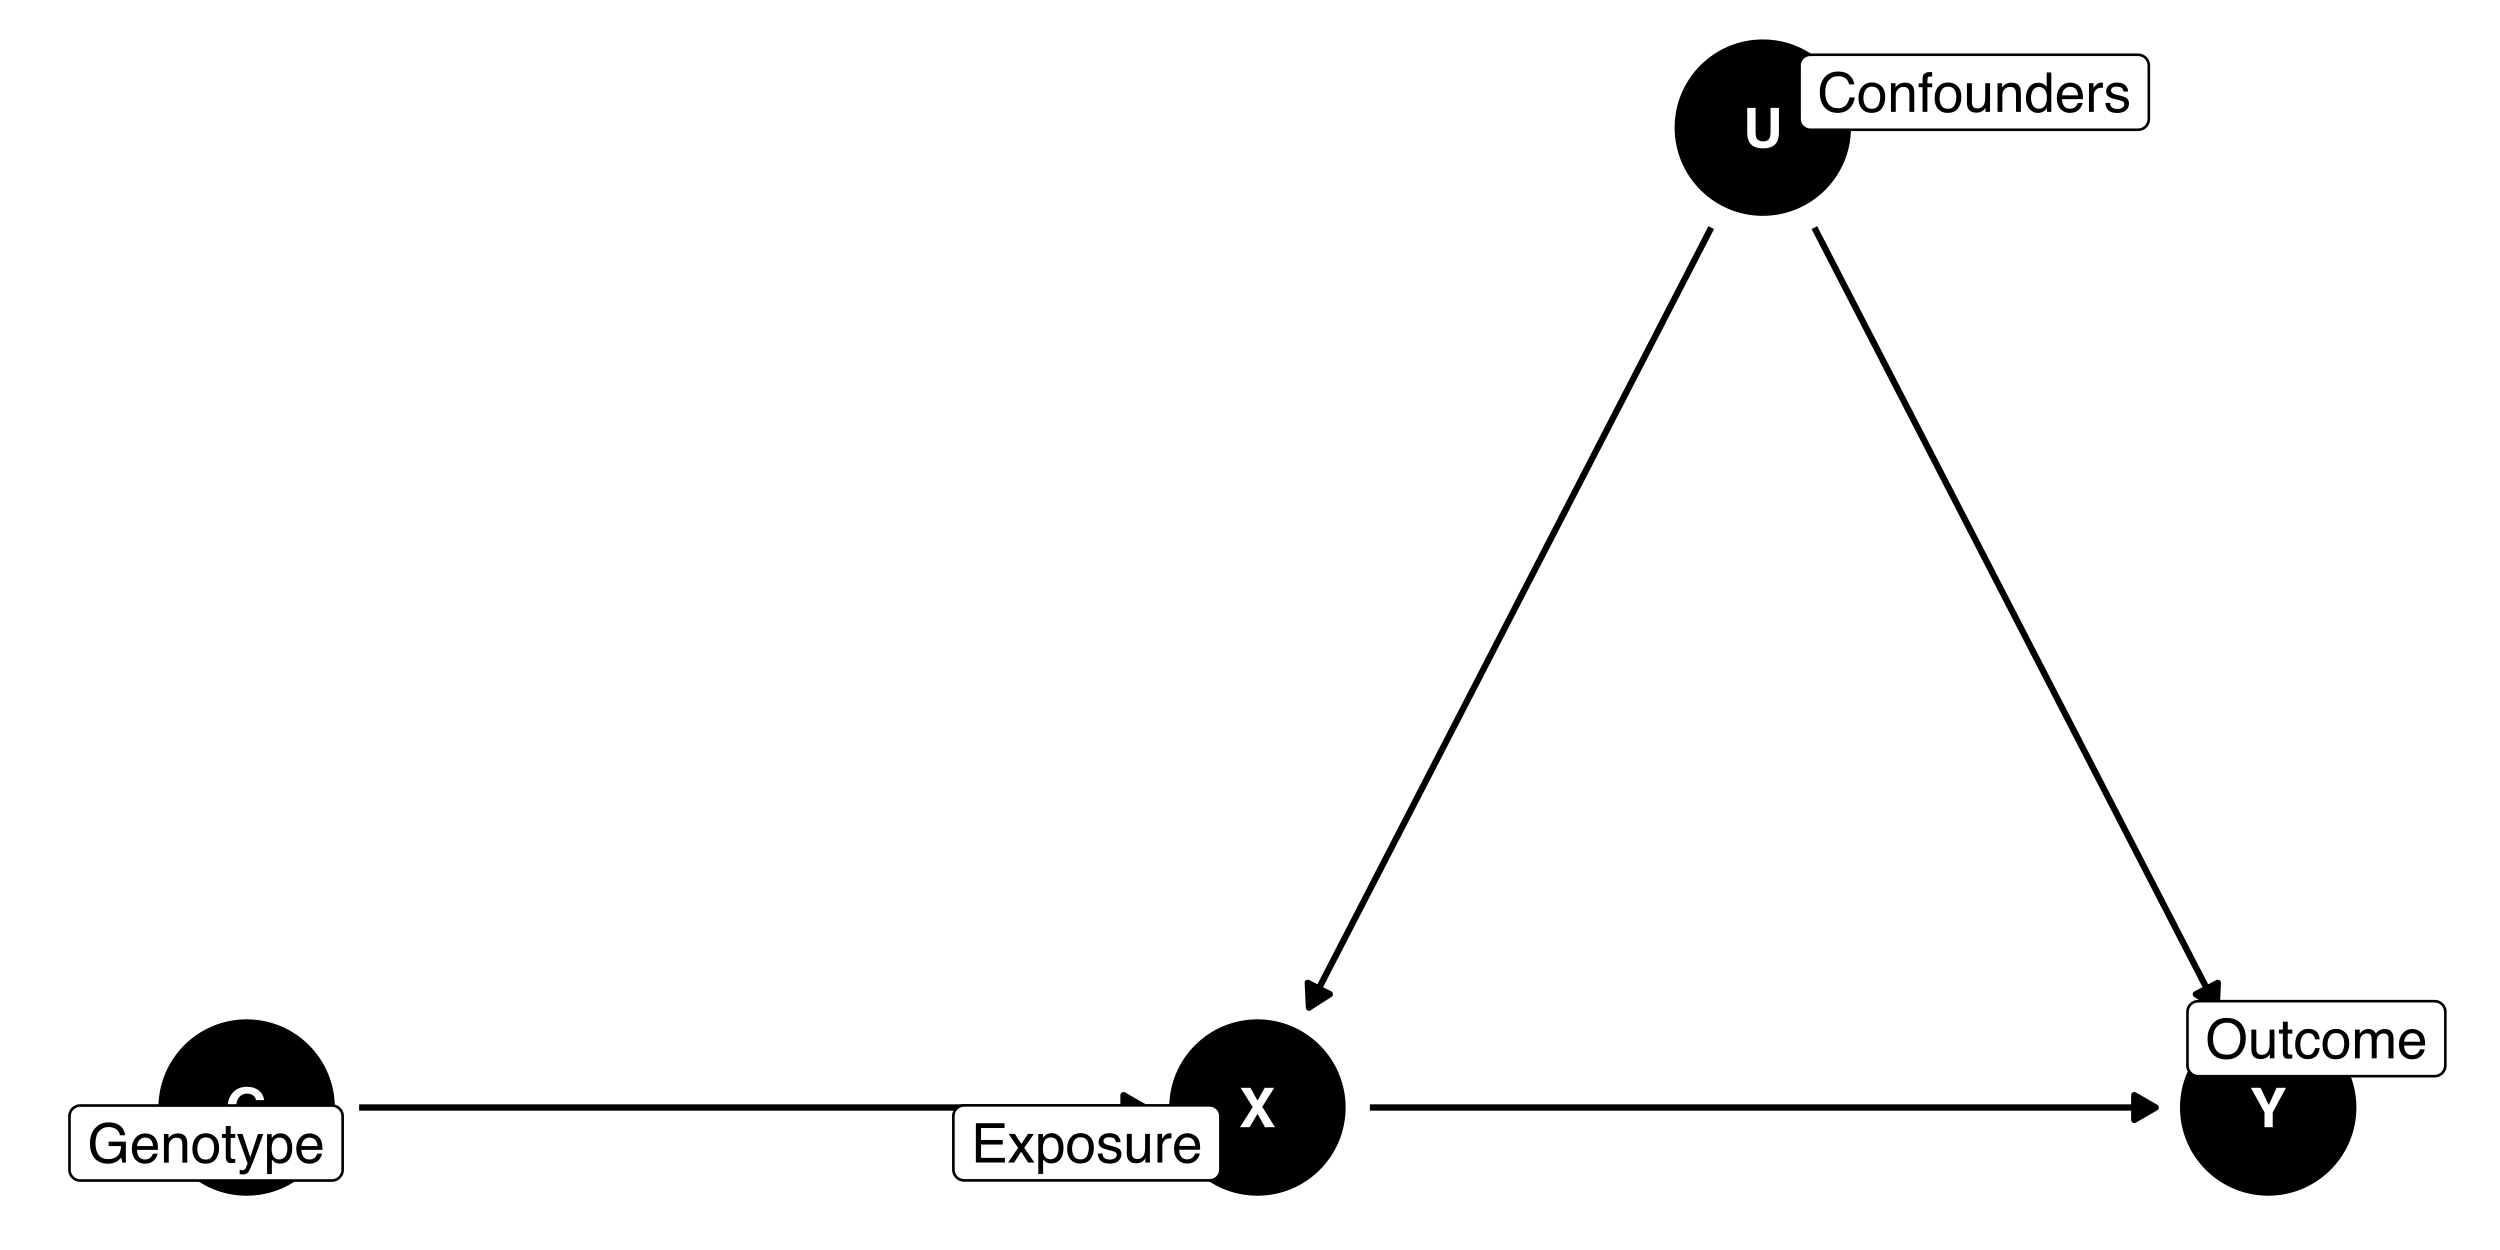
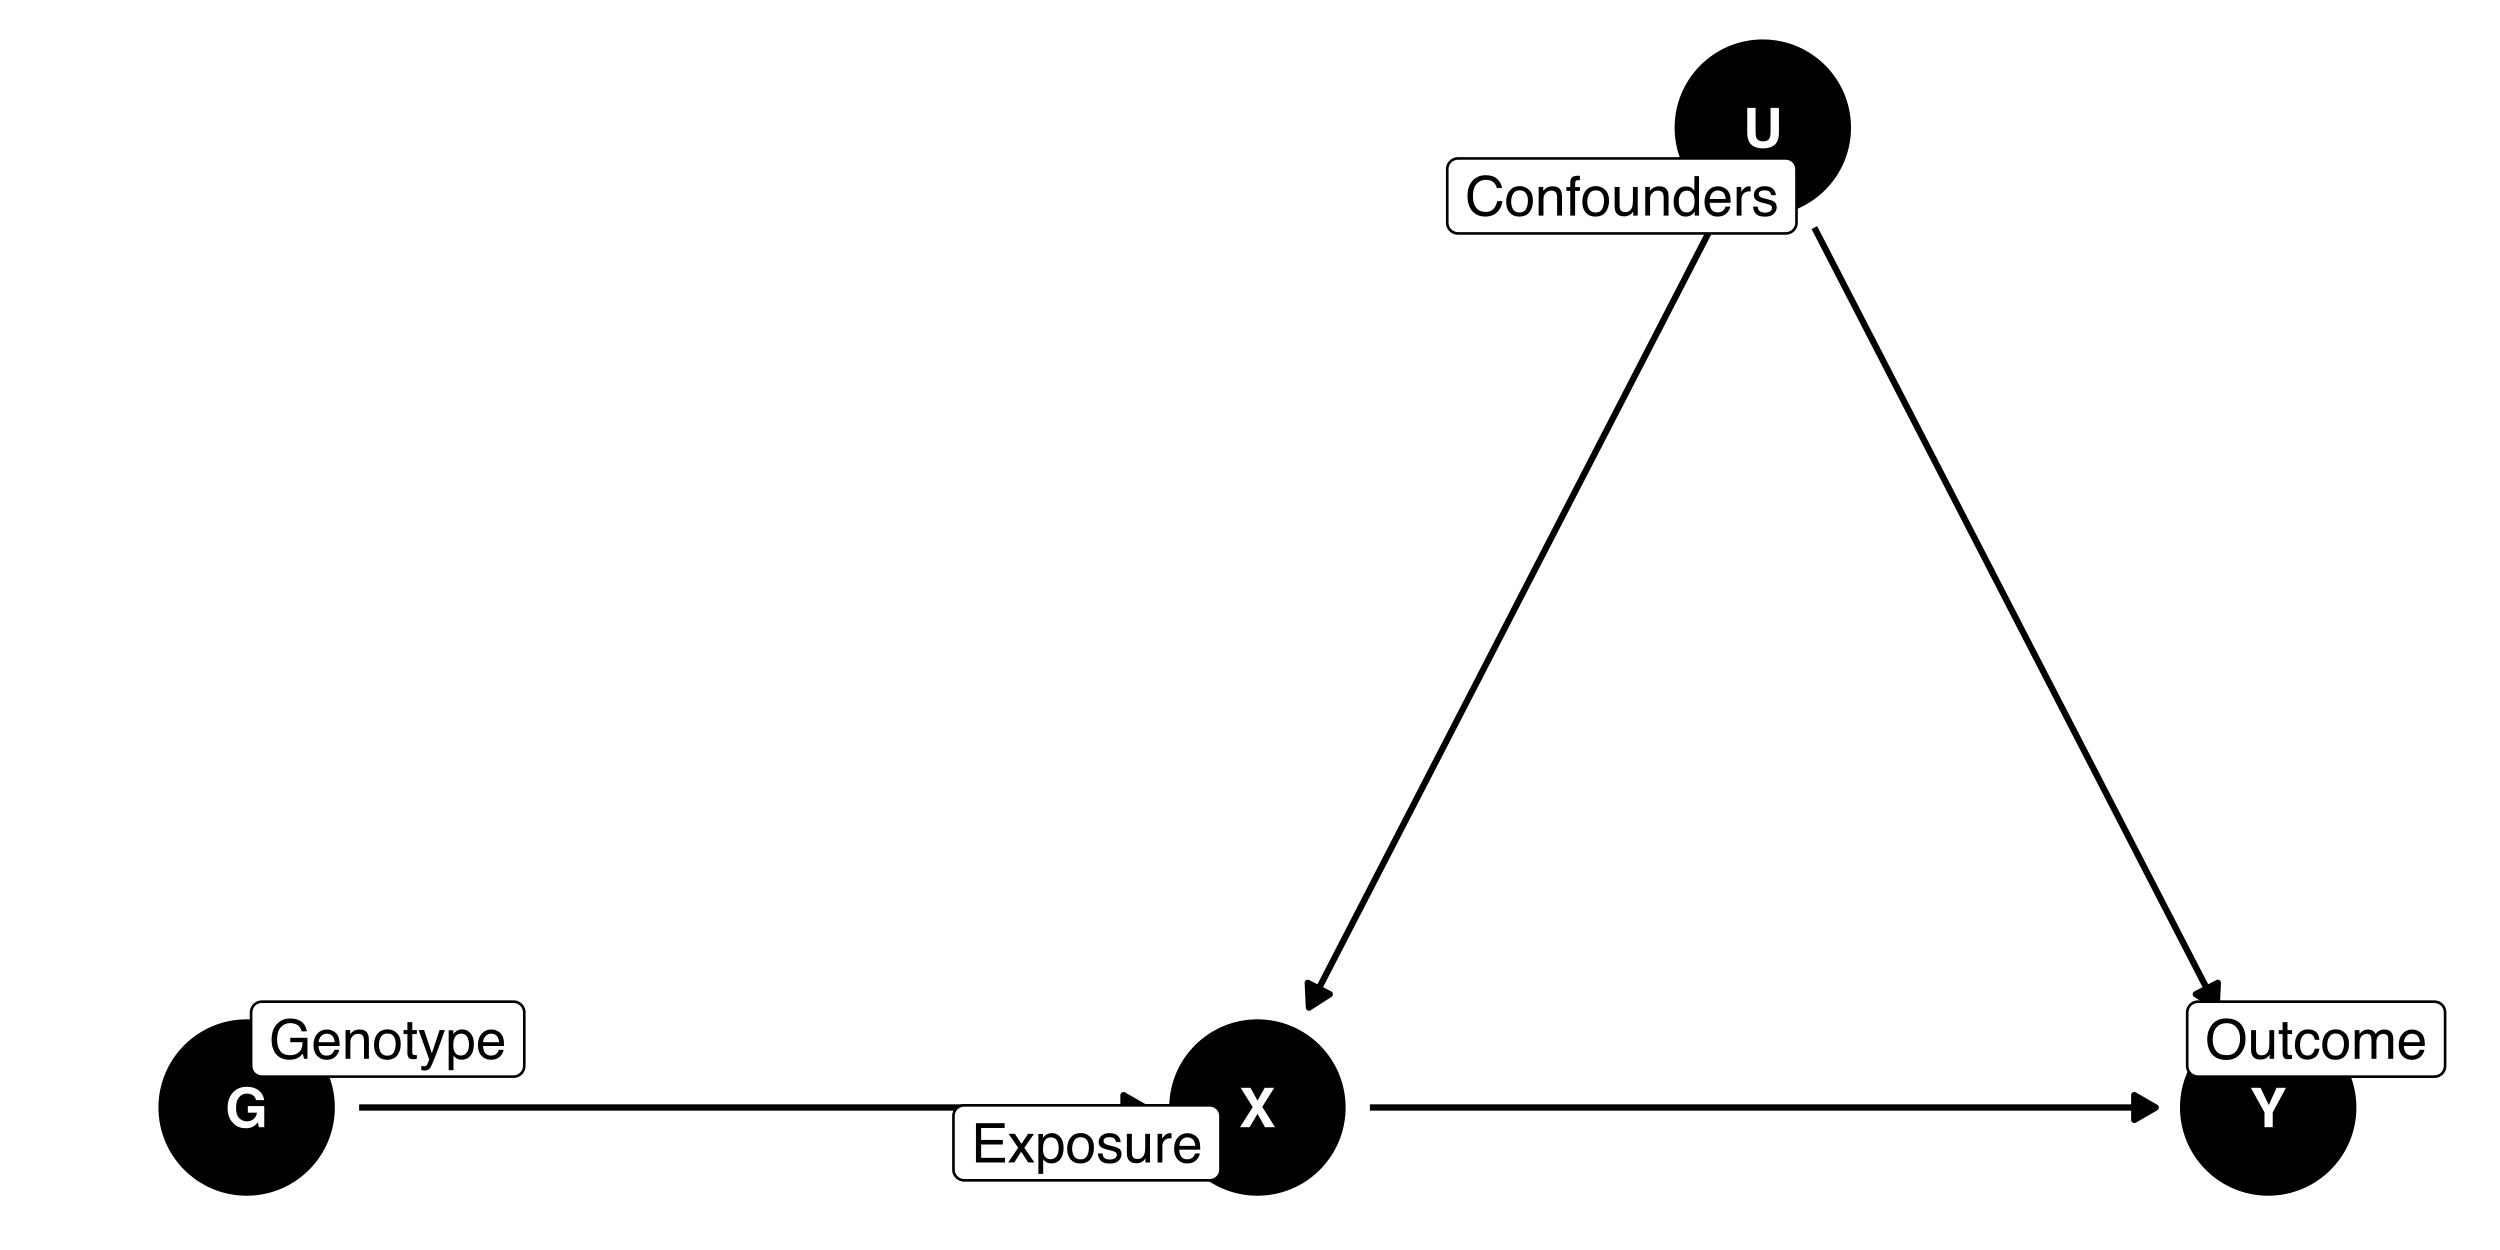
<svg xmlns="http://www.w3.org/2000/svg" xmlns:xlink="http://www.w3.org/1999/xlink" width="504pt" height="252pt" viewBox="0 0 504 252" version="1.1">
  <defs>
    <g>
      <symbol overflow="visible" id="glyph0-0">
        <path style="stroke:none;" d="M 0.828 -7.953 L 7.234 -7.953 L 7.234 0 L 0.828 0 Z M 6.234 -1 L 6.234 -6.953 L 1.828 -6.953 L 1.828 -1 Z M 6.234 -1 " />
      </symbol>
      <symbol overflow="visible" id="glyph0-1">
        <path style="stroke:none;" d="M 5.719 -0.188 C 5.281 0.07 4.738 0.203 4.094 0.203 C 3.039 0.203 2.18 -0.16 1.516 -0.891 C 0.805 -1.617 0.453 -2.617 0.453 -3.891 C 0.453 -5.18 0.805 -6.211 1.516 -6.984 C 2.223 -7.766 3.16 -8.156 4.328 -8.156 C 5.336 -8.156 6.148 -7.898 6.766 -7.391 C 7.379 -6.879 7.734 -6.238 7.828 -5.469 L 6.188 -5.469 C 6.062 -6.008 5.754 -6.391 5.266 -6.609 C 4.992 -6.723 4.691 -6.781 4.359 -6.781 C 3.711 -6.781 3.18 -6.535 2.766 -6.047 C 2.359 -5.566 2.156 -4.844 2.156 -3.875 C 2.156 -2.895 2.379 -2.203 2.828 -1.797 C 3.273 -1.391 3.781 -1.188 4.344 -1.188 C 4.906 -1.188 5.363 -1.348 5.719 -1.672 C 6.07 -1.992 6.289 -2.414 6.375 -2.938 L 4.531 -2.938 L 4.531 -4.266 L 7.844 -4.266 L 7.844 0 L 6.75 0 L 6.578 -1 C 6.254 -0.613 5.969 -0.344 5.719 -0.188 Z M 5.719 -0.188 " />
      </symbol>
      <symbol overflow="visible" id="glyph0-2">
        <path style="stroke:none;" d="M 5.547 -3.062 L 5.547 -7.953 L 7.234 -7.953 L 7.234 -3.062 C 7.234 -2.219 7.102 -1.562 6.844 -1.094 C 6.352 -0.227 5.422 0.203 4.047 0.203 C 2.66 0.203 1.723 -0.227 1.234 -1.094 C 0.973 -1.562 0.844 -2.219 0.844 -3.062 L 0.844 -7.953 L 2.531 -7.953 L 2.531 -3.062 C 2.531 -2.52 2.594 -2.117 2.719 -1.859 C 2.926 -1.422 3.367 -1.203 4.047 -1.203 C 4.711 -1.203 5.145 -1.422 5.344 -1.859 C 5.477 -2.117 5.547 -2.52 5.547 -3.062 Z M 5.547 -3.062 " />
      </symbol>
      <symbol overflow="visible" id="glyph0-3">
        <path style="stroke:none;" d="M 7.234 0 L 5.219 0 L 3.703 -2.703 L 2.109 0 L 0.172 0 L 2.734 -4.047 L 0.297 -7.953 L 2.281 -7.953 L 3.703 -5.359 L 5.156 -7.953 L 7.078 -7.953 L 4.656 -4.109 Z M 7.234 0 " />
      </symbol>
      <symbol overflow="visible" id="glyph0-4">
        <path style="stroke:none;" d="M 7.266 -7.953 L 4.594 -2.984 L 4.594 0 L 2.938 0 L 2.938 -2.984 L 0.188 -7.953 L 2.141 -7.953 L 3.797 -4.484 L 5.375 -7.953 Z M 7.266 -7.953 " />
      </symbol>
      <symbol overflow="visible" id="glyph1-0">
        <path style="stroke:none;" d="M 0.359 0 L 0.359 -7.922 L 6.641 -7.922 L 6.641 0 Z M 5.656 -1 L 5.656 -6.938 L 1.344 -6.938 L 1.344 -1 Z M 5.656 -1 " />
      </symbol>
      <symbol overflow="visible" id="glyph1-1">
        <path style="stroke:none;" d="M 4.266 -8.125 C 5.016 -8.125 5.66 -7.984 6.203 -7.703 C 6.984 -7.285 7.461 -6.562 7.641 -5.531 L 6.578 -5.531 C 6.453 -6.102 6.188 -6.52 5.781 -6.781 C 5.375 -7.051 4.859 -7.188 4.234 -7.188 C 3.504 -7.188 2.891 -6.91 2.391 -6.359 C 1.891 -5.805 1.641 -4.988 1.641 -3.906 C 1.641 -2.957 1.844 -2.188 2.25 -1.594 C 2.664 -1.008 3.344 -0.719 4.281 -0.719 C 4.988 -0.719 5.578 -0.922 6.047 -1.328 C 6.523 -1.742 6.77 -2.414 6.781 -3.344 L 4.297 -3.344 L 4.297 -4.234 L 7.766 -4.234 L 7.766 0 L 7.078 0 L 6.828 -1.016 C 6.461 -0.617 6.141 -0.344 5.859 -0.188 C 5.391 0.07 4.789 0.203 4.062 0.203 C 3.125 0.203 2.316 -0.098 1.641 -0.703 C 0.898 -1.461 0.531 -2.508 0.531 -3.844 C 0.531 -5.164 0.891 -6.219 1.609 -7 C 2.297 -7.75 3.18 -8.125 4.266 -8.125 Z M 4.094 -8.141 Z M 4.094 -8.141 " />
      </symbol>
      <symbol overflow="visible" id="glyph1-2">
        <path style="stroke:none;" d="M 3.125 -5.906 C 3.531 -5.906 3.926 -5.805 4.312 -5.609 C 4.695 -5.422 4.988 -5.176 5.188 -4.875 C 5.383 -4.582 5.516 -4.238 5.578 -3.844 C 5.629 -3.582 5.656 -3.16 5.656 -2.578 L 1.422 -2.578 C 1.441 -1.992 1.582 -1.523 1.844 -1.172 C 2.102 -0.816 2.504 -0.641 3.047 -0.641 C 3.555 -0.641 3.961 -0.805 4.266 -1.141 C 4.43 -1.328 4.551 -1.551 4.625 -1.812 L 5.578 -1.812 C 5.555 -1.602 5.473 -1.367 5.328 -1.109 C 5.191 -0.848 5.035 -0.633 4.859 -0.469 C 4.555 -0.176 4.191 0.02 3.766 0.125 C 3.523 0.176 3.258 0.203 2.969 0.203 C 2.25 0.203 1.641 -0.055 1.141 -0.578 C 0.641 -1.098 0.391 -1.832 0.391 -2.781 C 0.391 -3.707 0.641 -4.457 1.141 -5.031 C 1.648 -5.613 2.312 -5.906 3.125 -5.906 Z M 4.672 -3.344 C 4.629 -3.77 4.535 -4.109 4.391 -4.359 C 4.117 -4.828 3.676 -5.062 3.062 -5.062 C 2.613 -5.062 2.238 -4.898 1.938 -4.578 C 1.633 -4.254 1.473 -3.844 1.453 -3.344 Z M 3.031 -5.922 Z M 3.031 -5.922 " />
      </symbol>
      <symbol overflow="visible" id="glyph1-3">
        <path style="stroke:none;" d="M 0.719 -5.781 L 1.641 -5.781 L 1.641 -4.953 C 1.91 -5.297 2.195 -5.539 2.5 -5.688 C 2.812 -5.832 3.148 -5.906 3.516 -5.906 C 4.336 -5.906 4.895 -5.617 5.188 -5.047 C 5.344 -4.734 5.422 -4.285 5.422 -3.703 L 5.422 0 L 4.438 0 L 4.438 -3.641 C 4.438 -3.992 4.383 -4.281 4.281 -4.5 C 4.102 -4.852 3.789 -5.031 3.344 -5.031 C 3.113 -5.031 2.922 -5.008 2.766 -4.969 C 2.504 -4.883 2.273 -4.723 2.078 -4.484 C 1.91 -4.297 1.801 -4.098 1.75 -3.891 C 1.707 -3.691 1.688 -3.406 1.688 -3.031 L 1.688 0 L 0.719 0 Z M 3 -5.922 Z M 3 -5.922 " />
      </symbol>
      <symbol overflow="visible" id="glyph1-4">
        <path style="stroke:none;" d="M 3 -0.625 C 3.645 -0.625 4.086 -0.867 4.328 -1.359 C 4.566 -1.848 4.688 -2.391 4.688 -2.984 C 4.688 -3.523 4.598 -3.961 4.422 -4.297 C 4.148 -4.828 3.68 -5.094 3.016 -5.094 C 2.422 -5.094 1.988 -4.863 1.719 -4.406 C 1.445 -3.957 1.312 -3.414 1.312 -2.781 C 1.312 -2.164 1.445 -1.648 1.719 -1.234 C 1.988 -0.828 2.414 -0.625 3 -0.625 Z M 3.047 -5.938 C 3.785 -5.938 4.41 -5.688 4.922 -5.188 C 5.441 -4.695 5.703 -3.973 5.703 -3.016 C 5.703 -2.078 5.473 -1.305 5.016 -0.703 C 4.566 -0.098 3.863 0.203 2.906 0.203 C 2.113 0.203 1.484 -0.062 1.016 -0.594 C 0.547 -1.133 0.312 -1.859 0.312 -2.766 C 0.312 -3.734 0.555 -4.504 1.047 -5.078 C 1.547 -5.648 2.211 -5.938 3.047 -5.938 Z M 3.016 -5.922 Z M 3.016 -5.922 " />
      </symbol>
      <symbol overflow="visible" id="glyph1-5">
        <path style="stroke:none;" d="M 0.906 -7.391 L 1.891 -7.391 L 1.891 -5.781 L 2.812 -5.781 L 2.812 -4.984 L 1.891 -4.984 L 1.891 -1.219 C 1.891 -1.008 1.957 -0.875 2.094 -0.812 C 2.164 -0.77 2.289 -0.75 2.469 -0.75 C 2.52 -0.75 2.57 -0.75 2.625 -0.75 C 2.676 -0.75 2.738 -0.754 2.812 -0.766 L 2.812 0 C 2.695 0.031 2.578 0.051 2.453 0.062 C 2.336 0.082 2.211 0.094 2.078 0.094 C 1.617 0.094 1.305 -0.02 1.141 -0.25 C 0.984 -0.488 0.906 -0.789 0.906 -1.156 L 0.906 -4.984 L 0.125 -4.984 L 0.125 -5.781 L 0.906 -5.781 Z M 0.906 -7.391 " />
      </symbol>
      <symbol overflow="visible" id="glyph1-6">
        <path style="stroke:none;" d="M 4.328 -5.781 L 5.391 -5.781 C 5.254 -5.406 4.953 -4.555 4.484 -3.234 C 4.129 -2.242 3.832 -1.438 3.594 -0.812 C 3.031 0.656 2.633 1.551 2.406 1.875 C 2.176 2.207 1.781 2.375 1.219 2.375 C 1.082 2.375 0.977 2.363 0.906 2.344 C 0.832 2.332 0.742 2.316 0.641 2.297 L 0.641 1.406 C 0.805 1.457 0.926 1.488 1 1.5 C 1.07 1.508 1.141 1.516 1.203 1.516 C 1.379 1.516 1.508 1.484 1.594 1.422 C 1.676 1.359 1.75 1.285 1.812 1.203 C 1.832 1.172 1.895 1.02 2 0.75 C 2.113 0.488 2.195 0.297 2.25 0.172 L 0.109 -5.781 L 1.219 -5.781 L 2.766 -1.078 Z M 2.75 -5.922 Z M 2.75 -5.922 " />
      </symbol>
      <symbol overflow="visible" id="glyph1-7">
        <path style="stroke:none;" d="M 3.156 -0.656 C 3.602 -0.656 3.977 -0.844 4.281 -1.219 C 4.582 -1.602 4.734 -2.172 4.734 -2.922 C 4.734 -3.379 4.664 -3.773 4.531 -4.109 C 4.281 -4.742 3.82 -5.062 3.156 -5.062 C 2.477 -5.062 2.016 -4.727 1.766 -4.062 C 1.629 -3.695 1.562 -3.238 1.562 -2.688 C 1.562 -2.238 1.629 -1.859 1.766 -1.547 C 2.016 -0.953 2.477 -0.656 3.156 -0.656 Z M 0.641 -5.75 L 1.578 -5.75 L 1.578 -4.984 C 1.773 -5.242 1.988 -5.445 2.219 -5.594 C 2.539 -5.812 2.926 -5.922 3.375 -5.922 C 4.031 -5.922 4.582 -5.664 5.031 -5.156 C 5.488 -4.656 5.719 -3.941 5.719 -3.016 C 5.719 -1.754 5.391 -0.852 4.734 -0.312 C 4.316 0.02 3.832 0.188 3.281 0.188 C 2.844 0.188 2.477 0.094 2.188 -0.094 C 2.008 -0.195 1.816 -0.379 1.609 -0.641 L 1.609 2.297 L 0.641 2.297 Z M 0.641 -5.75 " />
      </symbol>
      <symbol overflow="visible" id="glyph1-8">
        <path style="stroke:none;" d="M 4.188 -8.141 C 5.188 -8.141 5.961 -7.875 6.516 -7.344 C 7.066 -6.812 7.375 -6.211 7.438 -5.547 L 6.391 -5.547 C 6.273 -6.055 6.039 -6.457 5.688 -6.75 C 5.332 -7.051 4.832 -7.203 4.188 -7.203 C 3.406 -7.203 2.773 -6.926 2.297 -6.375 C 1.816 -5.832 1.578 -4.992 1.578 -3.859 C 1.578 -2.93 1.789 -2.176 2.219 -1.594 C 2.656 -1.02 3.305 -0.734 4.172 -0.734 C 4.961 -0.734 5.562 -1.039 5.969 -1.656 C 6.195 -1.969 6.363 -2.383 6.469 -2.906 L 7.516 -2.906 C 7.422 -2.07 7.113 -1.375 6.594 -0.812 C 5.957 -0.133 5.109 0.203 4.047 0.203 C 3.117 0.203 2.344 -0.07 1.719 -0.625 C 0.895 -1.363 0.484 -2.504 0.484 -4.047 C 0.484 -5.211 0.789 -6.172 1.406 -6.922 C 2.082 -7.734 3.008 -8.141 4.188 -8.141 Z M 3.969 -8.141 Z M 3.969 -8.141 " />
      </symbol>
      <symbol overflow="visible" id="glyph1-9">
        <path style="stroke:none;" d="M 0.953 -6.656 C 0.961 -7.062 1.035 -7.359 1.172 -7.547 C 1.391 -7.867 1.82 -8.031 2.469 -8.031 C 2.531 -8.031 2.594 -8.031 2.656 -8.031 C 2.727 -8.031 2.805 -8.023 2.891 -8.016 L 2.891 -7.125 C 2.785 -7.133 2.707 -7.141 2.656 -7.141 C 2.613 -7.141 2.578 -7.141 2.547 -7.141 C 2.242 -7.141 2.062 -7.062 2 -6.906 C 1.945 -6.758 1.922 -6.375 1.922 -5.75 L 2.891 -5.75 L 2.891 -4.984 L 1.922 -4.984 L 1.922 0 L 0.953 0 L 0.953 -4.984 L 0.156 -4.984 L 0.156 -5.75 L 0.953 -5.75 Z M 0.953 -6.656 " />
      </symbol>
      <symbol overflow="visible" id="glyph1-10">
        <path style="stroke:none;" d="M 1.688 -5.781 L 1.688 -1.938 C 1.688 -1.645 1.734 -1.406 1.828 -1.219 C 1.992 -0.875 2.312 -0.703 2.781 -0.703 C 3.457 -0.703 3.922 -1.004 4.172 -1.609 C 4.305 -1.93 4.375 -2.375 4.375 -2.938 L 4.375 -5.781 L 5.344 -5.781 L 5.344 0 L 4.422 0 L 4.438 -0.859 C 4.312 -0.629 4.156 -0.441 3.969 -0.297 C 3.594 0.004 3.141 0.156 2.609 0.156 C 1.785 0.156 1.227 -0.117 0.938 -0.672 C 0.77 -0.961 0.688 -1.352 0.688 -1.844 L 0.688 -5.781 Z M 3.016 -5.922 Z M 3.016 -5.922 " />
      </symbol>
      <symbol overflow="visible" id="glyph1-11">
        <path style="stroke:none;" d="M 1.328 -2.828 C 1.328 -2.203 1.457 -1.68 1.719 -1.266 C 1.977 -0.848 2.398 -0.641 2.984 -0.641 C 3.43 -0.641 3.801 -0.832 4.094 -1.219 C 4.383 -1.602 4.531 -2.16 4.531 -2.891 C 4.531 -3.617 4.379 -4.156 4.078 -4.5 C 3.773 -4.852 3.406 -5.031 2.969 -5.031 C 2.477 -5.031 2.082 -4.844 1.781 -4.469 C 1.477 -4.094 1.328 -3.547 1.328 -2.828 Z M 2.781 -5.875 C 3.227 -5.875 3.602 -5.781 3.906 -5.594 C 4.07 -5.488 4.266 -5.301 4.484 -5.031 L 4.484 -7.953 L 5.422 -7.953 L 5.422 0 L 4.547 0 L 4.547 -0.797 C 4.316 -0.441 4.047 -0.188 3.734 -0.031 C 3.43 0.125 3.082 0.203 2.688 0.203 C 2.039 0.203 1.477 -0.066 1 -0.609 C 0.531 -1.148 0.297 -1.867 0.297 -2.766 C 0.297 -3.609 0.508 -4.336 0.938 -4.953 C 1.375 -5.566 1.988 -5.875 2.781 -5.875 Z M 2.781 -5.875 " />
      </symbol>
      <symbol overflow="visible" id="glyph1-12">
        <path style="stroke:none;" d="M 0.734 -5.781 L 1.656 -5.781 L 1.656 -4.781 C 1.738 -4.977 1.926 -5.211 2.219 -5.484 C 2.508 -5.766 2.848 -5.906 3.234 -5.906 C 3.254 -5.906 3.285 -5.898 3.328 -5.891 C 3.367 -5.891 3.441 -5.883 3.547 -5.875 L 3.547 -4.859 C 3.492 -4.867 3.441 -4.875 3.391 -4.875 C 3.336 -4.875 3.285 -4.875 3.234 -4.875 C 2.742 -4.875 2.363 -4.719 2.094 -4.406 C 1.832 -4.094 1.703 -3.734 1.703 -3.328 L 1.703 0 L 0.734 0 Z M 0.734 -5.781 " />
      </symbol>
      <symbol overflow="visible" id="glyph1-13">
        <path style="stroke:none;" d="M 1.297 -1.812 C 1.316 -1.488 1.395 -1.238 1.531 -1.062 C 1.781 -0.75 2.207 -0.594 2.812 -0.594 C 3.164 -0.594 3.477 -0.672 3.75 -0.828 C 4.031 -0.984 4.172 -1.227 4.172 -1.562 C 4.172 -1.812 4.055 -2 3.828 -2.125 C 3.691 -2.207 3.414 -2.301 3 -2.406 L 2.234 -2.594 C 1.742 -2.719 1.379 -2.852 1.141 -3 C 0.723 -3.258 0.516 -3.625 0.516 -4.094 C 0.516 -4.633 0.711 -5.07 1.109 -5.406 C 1.504 -5.75 2.035 -5.922 2.703 -5.922 C 3.566 -5.922 4.191 -5.664 4.578 -5.156 C 4.816 -4.832 4.938 -4.484 4.938 -4.109 L 4.016 -4.109 C 3.992 -4.328 3.914 -4.531 3.781 -4.719 C 3.562 -4.969 3.176 -5.094 2.625 -5.094 C 2.258 -5.094 1.977 -5.02 1.781 -4.875 C 1.594 -4.738 1.5 -4.555 1.5 -4.328 C 1.5 -4.078 1.625 -3.879 1.875 -3.734 C 2.02 -3.641 2.234 -3.555 2.516 -3.484 L 3.156 -3.328 C 3.852 -3.16 4.32 -3 4.562 -2.844 C 4.938 -2.594 5.125 -2.203 5.125 -1.672 C 5.125 -1.16 4.926 -0.719 4.531 -0.344 C 4.145 0.031 3.551 0.219 2.75 0.219 C 1.895 0.219 1.285 0.023 0.922 -0.359 C 0.566 -0.754 0.379 -1.238 0.359 -1.812 Z M 2.719 -5.922 Z M 2.719 -5.922 " />
      </symbol>
      <symbol overflow="visible" id="glyph1-14">
        <path style="stroke:none;" d="M 0.938 -7.922 L 6.719 -7.922 L 6.719 -6.953 L 1.984 -6.953 L 1.984 -4.547 L 6.359 -4.547 L 6.359 -3.625 L 1.984 -3.625 L 1.984 -0.938 L 6.797 -0.938 L 6.797 0 L 0.938 0 Z M 3.875 -7.922 Z M 3.875 -7.922 " />
      </symbol>
      <symbol overflow="visible" id="glyph1-15">
        <path style="stroke:none;" d="M 0.156 -5.781 L 1.422 -5.781 L 2.75 -3.75 L 4.094 -5.781 L 5.266 -5.75 L 3.328 -2.969 L 5.359 0 L 4.109 0 L 2.688 -2.172 L 1.297 0 L 0.062 0 L 2.094 -2.969 Z M 0.156 -5.781 " />
      </symbol>
      <symbol overflow="visible" id="glyph1-16">
        <path style="stroke:none;" d="M 4.266 -8.141 C 5.66 -8.141 6.695 -7.691 7.375 -6.797 C 7.895 -6.086 8.156 -5.188 8.156 -4.094 C 8.156 -2.914 7.852 -1.938 7.25 -1.156 C 6.551 -0.227 5.547 0.234 4.234 0.234 C 3.016 0.234 2.055 -0.164 1.359 -0.969 C 0.742 -1.75 0.438 -2.734 0.438 -3.922 C 0.438 -4.992 0.703 -5.91 1.234 -6.672 C 1.91 -7.648 2.922 -8.141 4.266 -8.141 Z M 4.375 -0.734 C 5.312 -0.734 5.992 -1.07 6.422 -1.75 C 6.848 -2.426 7.062 -3.203 7.062 -4.078 C 7.062 -5.016 6.816 -5.766 6.328 -6.328 C 5.836 -6.898 5.172 -7.188 4.328 -7.188 C 3.504 -7.188 2.832 -6.906 2.312 -6.344 C 1.801 -5.781 1.547 -4.945 1.547 -3.844 C 1.547 -2.969 1.766 -2.227 2.203 -1.625 C 2.648 -1.031 3.375 -0.734 4.375 -0.734 Z M 4.297 -8.141 Z M 4.297 -8.141 " />
      </symbol>
      <symbol overflow="visible" id="glyph1-17">
        <path style="stroke:none;" d="M 2.938 -5.938 C 3.594 -5.938 4.125 -5.781 4.531 -5.469 C 4.938 -5.156 5.18 -4.609 5.266 -3.828 L 4.328 -3.828 C 4.266 -4.191 4.129 -4.488 3.922 -4.719 C 3.723 -4.957 3.395 -5.078 2.938 -5.078 C 2.32 -5.078 1.879 -4.773 1.609 -4.172 C 1.441 -3.773 1.359 -3.289 1.359 -2.719 C 1.359 -2.133 1.477 -1.645 1.719 -1.25 C 1.969 -0.852 2.352 -0.656 2.875 -0.656 C 3.281 -0.656 3.598 -0.781 3.828 -1.031 C 4.066 -1.281 4.234 -1.617 4.328 -2.047 L 5.266 -2.047 C 5.16 -1.273 4.891 -0.711 4.453 -0.359 C 4.023 -0.004 3.473 0.172 2.797 0.172 C 2.047 0.172 1.441 -0.102 0.984 -0.656 C 0.535 -1.207 0.312 -1.898 0.312 -2.734 C 0.312 -3.742 0.555 -4.531 1.047 -5.094 C 1.547 -5.656 2.176 -5.938 2.938 -5.938 Z M 2.781 -5.922 Z M 2.781 -5.922 " />
      </symbol>
      <symbol overflow="visible" id="glyph1-18">
        <path style="stroke:none;" d="M 0.719 -5.781 L 1.672 -5.781 L 1.672 -4.953 C 1.898 -5.242 2.109 -5.453 2.297 -5.578 C 2.617 -5.797 2.984 -5.906 3.391 -5.906 C 3.848 -5.906 4.219 -5.789 4.5 -5.562 C 4.656 -5.438 4.801 -5.25 4.938 -5 C 5.145 -5.301 5.395 -5.523 5.688 -5.672 C 5.977 -5.828 6.305 -5.906 6.672 -5.906 C 7.453 -5.906 7.984 -5.625 8.266 -5.062 C 8.41 -4.758 8.484 -4.352 8.484 -3.844 L 8.484 0 L 7.469 0 L 7.469 -4.016 C 7.469 -4.398 7.375 -4.66 7.188 -4.797 C 7 -4.941 6.766 -5.016 6.484 -5.016 C 6.098 -5.016 5.77 -4.883 5.5 -4.625 C 5.227 -4.375 5.094 -3.953 5.094 -3.359 L 5.094 0 L 4.094 0 L 4.094 -3.766 C 4.094 -4.16 4.047 -4.445 3.953 -4.625 C 3.805 -4.895 3.535 -5.031 3.141 -5.031 C 2.766 -5.031 2.426 -4.891 2.125 -4.609 C 1.832 -4.328 1.688 -3.812 1.688 -3.062 L 1.688 0 L 0.719 0 Z M 0.719 -5.781 " />
      </symbol>
    </g>
  </defs>
  <g id="surface154">
    <rect x="0" y="0" width="504" height="252" style="fill:rgb(100%,100%,100%);fill-opacity:1;stroke:none;" />
    <path style="fill:none;stroke-width:1.28;stroke-linecap:butt;stroke-linejoin:round;stroke:rgb(0%,0%,0%);stroke-opacity:1;stroke-miterlimit:1;" d="M 72.398 223.277 L 230.816 223.277 " />
    <path style="fill-rule:nonzero;fill:rgb(0%,0%,0%);fill-opacity:1;stroke-width:1.28;stroke-linecap:butt;stroke-linejoin:round;stroke:rgb(0%,0%,0%);stroke-opacity:1;stroke-miterlimit:1;" d="M 226.504 225.77 L 230.816 223.277 L 226.504 220.789 Z M 226.504 225.77 " />
    <path style="fill:none;stroke-width:1.28;stroke-linecap:butt;stroke-linejoin:round;stroke:rgb(0%,0%,0%);stroke-opacity:1;stroke-miterlimit:1;" d="M 344.984 45.887 L 344.059 47.684 L 343.031 49.676 L 342.004 51.672 L 340.973 53.668 L 339.945 55.664 L 338.914 57.66 L 337.887 59.656 L 336.855 61.648 L 335.828 63.645 L 334.797 65.641 L 333.77 67.637 L 332.738 69.633 L 331.711 71.625 L 330.68 73.621 L 329.652 75.617 L 328.621 77.613 L 326.566 81.605 L 325.535 83.598 L 324.508 85.594 L 323.477 87.59 L 322.449 89.586 L 321.418 91.582 L 320.391 93.578 L 319.359 95.57 L 318.332 97.566 L 317.301 99.562 L 316.273 101.559 L 315.242 103.555 L 314.215 105.551 L 313.188 107.543 L 312.156 109.539 L 311.129 111.535 L 310.098 113.531 L 309.07 115.527 L 308.039 117.523 L 307.012 119.516 L 305.98 121.512 L 304.953 123.508 L 303.922 125.504 L 302.895 127.5 L 301.863 129.496 L 300.836 131.488 L 299.805 133.484 L 297.75 137.477 L 296.719 139.473 L 295.691 141.465 L 294.66 143.461 L 293.633 145.457 L 292.602 147.453 L 291.574 149.449 L 290.543 151.445 L 289.516 153.438 L 288.484 155.434 L 287.457 157.43 L 286.426 159.426 L 284.371 163.418 L 283.34 165.41 L 282.312 167.406 L 281.281 169.402 L 280.254 171.398 L 279.223 173.395 L 278.195 175.391 L 277.164 177.383 L 276.137 179.379 L 275.105 181.375 L 274.078 183.371 L 273.047 185.367 L 272.02 187.363 L 270.988 189.355 L 268.934 193.348 L 267.902 195.344 L 266.875 197.34 L 265.844 199.332 L 264.816 201.328 L 263.891 203.125 " />
    <path style="fill-rule:nonzero;fill:rgb(0%,0%,0%);fill-opacity:1;stroke-width:1.28;stroke-linecap:butt;stroke-linejoin:round;stroke:rgb(0%,0%,0%);stroke-opacity:1;stroke-miterlimit:1;" d="M 263.652 198.148 L 263.891 203.125 L 268.082 200.434 Z M 263.652 198.148 " />
    <path style="fill:none;stroke-width:1.28;stroke-linecap:butt;stroke-linejoin:round;stroke:rgb(0%,0%,0%);stroke-opacity:1;stroke-miterlimit:1;" d="M 365.777 45.887 L 366.703 47.684 L 367.73 49.676 L 368.762 51.672 L 369.789 53.668 L 370.82 55.664 L 372.875 59.656 L 373.906 61.648 L 374.934 63.645 L 375.965 65.641 L 376.992 67.637 L 378.023 69.633 L 379.051 71.625 L 380.082 73.621 L 381.109 75.617 L 382.141 77.613 L 383.168 79.609 L 384.199 81.605 L 385.227 83.598 L 386.254 85.594 L 387.285 87.59 L 388.312 89.586 L 389.344 91.582 L 390.371 93.578 L 391.402 95.57 L 392.43 97.566 L 393.461 99.562 L 394.488 101.559 L 395.52 103.555 L 396.547 105.551 L 397.578 107.543 L 398.605 109.539 L 399.637 111.535 L 401.691 115.527 L 402.723 117.523 L 403.75 119.516 L 404.781 121.512 L 405.809 123.508 L 406.84 125.504 L 407.867 127.5 L 408.898 129.496 L 409.926 131.488 L 410.957 133.484 L 411.984 135.48 L 413.016 137.477 L 414.043 139.473 L 415.07 141.465 L 416.102 143.461 L 417.129 145.457 L 418.16 147.453 L 419.188 149.449 L 420.219 151.445 L 421.246 153.438 L 422.277 155.434 L 423.305 157.43 L 424.336 159.426 L 425.363 161.422 L 426.395 163.418 L 427.422 165.41 L 428.453 167.406 L 430.508 171.398 L 431.539 173.395 L 432.566 175.391 L 433.598 177.383 L 434.625 179.379 L 435.656 181.375 L 436.684 183.371 L 437.715 185.367 L 438.742 187.363 L 439.773 189.355 L 440.801 191.352 L 441.832 193.348 L 442.859 195.344 L 443.891 197.34 L 444.918 199.332 L 445.945 201.328 L 446.871 203.125 " />
    <path style="fill-rule:nonzero;fill:rgb(0%,0%,0%);fill-opacity:1;stroke-width:1.28;stroke-linecap:butt;stroke-linejoin:round;stroke:rgb(0%,0%,0%);stroke-opacity:1;stroke-miterlimit:1;" d="M 442.684 200.434 L 446.871 203.125 L 447.109 198.148 Z M 442.684 200.434 " />
    <path style="fill:none;stroke-width:1.28;stroke-linecap:butt;stroke-linejoin:round;stroke:rgb(0%,0%,0%);stroke-opacity:1;stroke-miterlimit:1;" d="M 276.172 223.277 L 434.59 223.277 " />
    <path style="fill-rule:nonzero;fill:rgb(0%,0%,0%);fill-opacity:1;stroke-width:1.28;stroke-linecap:butt;stroke-linejoin:round;stroke:rgb(0%,0%,0%);stroke-opacity:1;stroke-miterlimit:1;" d="M 430.277 225.77 L 434.59 223.277 L 430.277 220.789 Z M 430.277 225.77 " />
    <path style="fill-rule:nonzero;fill:rgb(0%,0%,0%);fill-opacity:1;stroke-width:0.709;stroke-linecap:round;stroke-linejoin:round;stroke:rgb(0%,0%,0%);stroke-opacity:1;stroke-miterlimit:10;" d="M 67.148 223.277 C 67.148 232.902 59.344 240.703 49.723 240.703 C 40.098 240.703 32.297 232.902 32.297 223.277 C 32.297 213.656 40.098 205.852 49.723 205.852 C 59.344 205.852 67.148 213.656 67.148 223.277 " />
    <path style="fill-rule:nonzero;fill:rgb(0%,0%,0%);fill-opacity:1;stroke-width:0.709;stroke-linecap:round;stroke-linejoin:round;stroke:rgb(0%,0%,0%);stroke-opacity:1;stroke-miterlimit:10;" d="M 372.809 25.73 C 372.809 35.355 365.004 43.16 355.383 43.16 C 345.758 43.16 337.957 35.355 337.957 25.73 C 337.957 16.109 345.758 8.305 355.383 8.305 C 365.004 8.305 372.809 16.109 372.809 25.73 " />
    <path style="fill-rule:nonzero;fill:rgb(0%,0%,0%);fill-opacity:1;stroke-width:0.709;stroke-linecap:round;stroke-linejoin:round;stroke:rgb(0%,0%,0%);stroke-opacity:1;stroke-miterlimit:10;" d="M 270.922 223.277 C 270.922 232.902 263.117 240.703 253.496 240.703 C 243.871 240.703 236.07 232.902 236.07 223.277 C 236.07 213.656 243.871 205.852 253.496 205.852 C 263.117 205.852 270.922 213.656 270.922 223.277 " />
    <path style="fill-rule:nonzero;fill:rgb(0%,0%,0%);fill-opacity:1;stroke-width:0.709;stroke-linecap:round;stroke-linejoin:round;stroke:rgb(0%,0%,0%);stroke-opacity:1;stroke-miterlimit:10;" d="M 474.695 223.277 C 474.695 232.902 466.891 240.703 457.27 240.703 C 447.645 240.703 439.84 232.902 439.84 223.277 C 439.84 213.656 447.645 205.852 457.27 205.852 C 466.891 205.852 474.695 213.656 474.695 223.277 " />
    <g style="fill:rgb(100%,100%,100%);fill-opacity:1;">
      <use xlink:href="#glyph0-1" x="45.43" y="227.25" />
    </g>
    <g style="fill:rgb(100%,100%,100%);fill-opacity:1;">
      <use xlink:href="#glyph0-2" x="351.398" y="29.703" />
    </g>
    <g style="fill:rgb(100%,100%,100%);fill-opacity:1;">
      <use xlink:href="#glyph0-3" x="249.812" y="227.25" />
    </g>
    <g style="fill:rgb(100%,100%,100%);fill-opacity:1;">
      <use xlink:href="#glyph0-4" x="453.586" y="227.25" />
    </g>
-     <path style="fill-rule:nonzero;fill:rgb(100%,100%,100%);fill-opacity:1;stroke-width:0.533;stroke-linecap:round;stroke-linejoin:round;stroke:rgb(0%,0%,0%);stroke-opacity:1;stroke-miterlimit:10;" d="M 16.168 237.992 L 66.918 237.992 L 66.832 237.992 L 67.18 237.977 L 67.52 237.91 L 67.844 237.785 L 68.145 237.609 L 68.414 237.391 L 68.645 237.133 L 68.832 236.836 L 68.969 236.52 L 69.051 236.18 L 69.078 235.832 L 69.078 225.035 L 69.051 224.688 L 68.969 224.352 L 68.832 224.031 L 68.645 223.738 L 68.414 223.477 L 68.145 223.258 L 67.844 223.082 L 67.52 222.961 L 67.18 222.891 L 66.918 222.875 L 16.168 222.875 L 16.426 222.891 L 16.078 222.875 L 15.734 222.918 L 15.402 223.016 L 15.086 223.164 L 14.801 223.363 L 14.551 223.602 L 14.34 223.879 L 14.18 224.188 L 14.07 224.52 L 14.012 224.859 L 14.008 225.035 L 14.008 235.832 L 14.012 235.66 L 14.012 236.008 L 14.07 236.352 L 14.18 236.68 L 14.34 236.988 L 14.551 237.266 L 14.801 237.508 L 15.086 237.703 L 15.402 237.852 L 15.734 237.949 L 16.078 237.992 Z M 16.168 237.992 " />
+     <path style="fill-rule:nonzero;fill:rgb(100%,100%,100%);fill-opacity:1;stroke-width:0.533;stroke-linecap:round;stroke-linejoin:round;stroke:rgb(0%,0%,0%);stroke-opacity:1;stroke-miterlimit:10;" d="M 52.781 217.051 L 103.535 217.051 L 103.449 217.051 L 103.793 217.035 L 104.137 216.965 L 104.461 216.844 L 104.762 216.668 L 105.031 216.449 L 105.262 216.188 L 105.445 215.895 L 105.582 215.574 L 105.668 215.238 L 105.695 214.891 L 105.695 204.094 L 105.668 203.746 L 105.582 203.41 L 105.445 203.09 L 105.262 202.793 L 105.031 202.535 L 104.762 202.316 L 104.461 202.141 L 104.137 202.02 L 103.793 201.949 L 103.535 201.934 L 52.781 201.934 L 53.043 201.949 L 52.695 201.934 L 52.352 201.977 L 52.016 202.074 L 51.703 202.223 L 51.414 202.418 L 51.164 202.66 L 50.957 202.938 L 50.793 203.246 L 50.684 203.574 L 50.629 203.918 L 50.621 204.094 L 50.621 214.891 L 50.629 214.719 L 50.629 215.066 L 50.684 215.406 L 50.793 215.738 L 50.957 216.047 L 51.164 216.324 L 51.414 216.562 L 51.703 216.762 L 52.016 216.91 L 52.352 217.008 L 52.695 217.051 Z M 52.781 217.051 " />
    <g style="fill:rgb(0%,0%,0%);fill-opacity:1;">
-       <use xlink:href="#glyph1-1" x="17.605" y="234.395" />
-       <use xlink:href="#glyph1-2" x="26.192" y="234.395" />
-       <use xlink:href="#glyph1-3" x="32.332" y="234.395" />
-       <use xlink:href="#glyph1-4" x="38.472" y="234.395" />
-       <use xlink:href="#glyph1-5" x="44.612" y="234.395" />
-       <use xlink:href="#glyph1-6" x="47.679" y="234.395" />
-       <use xlink:href="#glyph1-7" x="53.199" y="234.395" />
-       <use xlink:href="#glyph1-2" x="59.338" y="234.395" />
+       <use xlink:href="#glyph1-1" x="54.219" y="213.449" />
+       <use xlink:href="#glyph1-2" x="62.806" y="213.449" />
+       <use xlink:href="#glyph1-3" x="68.945" y="213.449" />
+       <use xlink:href="#glyph1-4" x="75.085" y="213.449" />
+       <use xlink:href="#glyph1-5" x="81.225" y="213.449" />
+       <use xlink:href="#glyph1-6" x="84.292" y="213.449" />
+       <use xlink:href="#glyph1-7" x="89.812" y="213.449" />
+       <use xlink:href="#glyph1-2" x="95.952" y="213.449" />
    </g>
-     <path style="fill-rule:nonzero;fill:rgb(100%,100%,100%);fill-opacity:1;stroke-width:0.533;stroke-linecap:round;stroke-linejoin:round;stroke:rgb(0%,0%,0%);stroke-opacity:1;stroke-miterlimit:10;" d="M 364.945 26.16 L 431.039 26.16 L 430.953 26.16 L 431.301 26.145 L 431.641 26.074 L 431.965 25.953 L 432.266 25.777 L 432.535 25.559 L 432.766 25.297 L 432.953 25.004 L 433.09 24.684 L 433.172 24.348 L 433.199 24 L 433.199 13.203 L 433.172 12.855 L 433.09 12.52 L 432.953 12.199 L 432.766 11.902 L 432.535 11.645 L 432.266 11.426 L 431.965 11.25 L 431.641 11.129 L 431.301 11.059 L 431.039 11.043 L 364.945 11.043 L 365.207 11.059 L 364.859 11.043 L 364.516 11.086 L 364.18 11.184 L 363.867 11.332 L 363.582 11.527 L 363.328 11.77 L 363.121 12.047 L 362.961 12.355 L 362.848 12.684 L 362.793 13.027 L 362.785 13.203 L 362.785 24 L 362.793 23.828 L 362.793 24.176 L 362.848 24.516 L 362.961 24.848 L 363.121 25.156 L 363.328 25.434 L 363.582 25.672 L 363.867 25.871 L 364.18 26.02 L 364.516 26.117 L 364.859 26.16 Z M 364.945 26.16 " />
+     <path style="fill-rule:nonzero;fill:rgb(100%,100%,100%);fill-opacity:1;stroke-width:0.533;stroke-linecap:round;stroke-linejoin:round;stroke:rgb(0%,0%,0%);stroke-opacity:1;stroke-miterlimit:10;" d="M 293.922 47.059 L 360.016 47.059 L 359.93 47.059 L 360.277 47.043 L 360.617 46.977 L 360.941 46.852 L 361.242 46.676 L 361.512 46.457 L 361.742 46.199 L 361.93 45.902 L 362.062 45.586 L 362.148 45.246 L 362.176 44.898 L 362.176 34.102 L 362.148 33.754 L 362.062 33.418 L 361.93 33.098 L 361.742 32.805 L 361.512 32.543 L 361.242 32.324 L 360.941 32.148 L 360.617 32.027 L 360.277 31.957 L 360.016 31.941 L 293.922 31.941 L 294.18 31.957 L 293.836 31.941 L 293.488 31.984 L 293.156 32.082 L 292.84 32.23 L 292.555 32.43 L 292.305 32.668 L 292.094 32.945 L 291.934 33.254 L 291.824 33.586 L 291.77 33.926 L 291.762 34.102 L 291.762 44.898 L 291.77 44.727 L 291.77 45.074 L 291.824 45.418 L 291.934 45.746 L 292.094 46.055 L 292.305 46.332 L 292.555 46.574 L 292.84 46.77 L 293.156 46.918 L 293.488 47.016 L 293.836 47.059 Z M 293.922 47.059 " />
    <g style="fill:rgb(0%,0%,0%);fill-opacity:1;">
-       <use xlink:href="#glyph1-8" x="366.387" y="22.559" />
-       <use xlink:href="#glyph1-4" x="374.359" y="22.559" />
-       <use xlink:href="#glyph1-3" x="380.499" y="22.559" />
-       <use xlink:href="#glyph1-9" x="386.639" y="22.559" />
-       <use xlink:href="#glyph1-4" x="389.706" y="22.559" />
-       <use xlink:href="#glyph1-10" x="395.846" y="22.559" />
-       <use xlink:href="#glyph1-3" x="401.985" y="22.559" />
-       <use xlink:href="#glyph1-11" x="408.125" y="22.559" />
-       <use xlink:href="#glyph1-2" x="414.265" y="22.559" />
-       <use xlink:href="#glyph1-12" x="420.405" y="22.559" />
-       <use xlink:href="#glyph1-13" x="424.081" y="22.559" />
+       <use xlink:href="#glyph1-8" x="295.363" y="43.461" />
+       <use xlink:href="#glyph1-4" x="303.336" y="43.461" />
+       <use xlink:href="#glyph1-3" x="309.476" y="43.461" />
+       <use xlink:href="#glyph1-9" x="315.615" y="43.461" />
+       <use xlink:href="#glyph1-4" x="318.682" y="43.461" />
+       <use xlink:href="#glyph1-10" x="324.822" y="43.461" />
+       <use xlink:href="#glyph1-3" x="330.962" y="43.461" />
+       <use xlink:href="#glyph1-11" x="337.102" y="43.461" />
+       <use xlink:href="#glyph1-2" x="343.241" y="43.461" />
+       <use xlink:href="#glyph1-12" x="349.381" y="43.461" />
+       <use xlink:href="#glyph1-13" x="353.057" y="43.461" />
    </g>
-     <path style="fill-rule:nonzero;fill:rgb(100%,100%,100%);fill-opacity:1;stroke-width:0.533;stroke-linecap:round;stroke-linejoin:round;stroke:rgb(0%,0%,0%);stroke-opacity:1;stroke-miterlimit:10;" d="M 194.359 237.965 L 243.875 237.965 L 243.789 237.961 L 244.137 237.949 L 244.477 237.879 L 244.801 237.754 L 245.102 237.582 L 245.371 237.359 L 245.602 237.102 L 245.789 236.809 L 245.926 236.488 L 246.008 236.148 L 246.035 235.805 L 246.035 225.004 L 246.008 224.66 L 245.926 224.32 L 245.789 224 L 245.602 223.707 L 245.371 223.445 L 245.102 223.227 L 244.801 223.055 L 244.477 222.93 L 244.137 222.859 L 243.875 222.844 L 194.359 222.844 L 194.617 222.859 L 194.27 222.848 L 193.926 222.887 L 193.594 222.984 L 193.277 223.133 L 192.992 223.332 L 192.742 223.574 L 192.531 223.852 L 192.371 224.156 L 192.262 224.488 L 192.203 224.832 L 192.199 225.004 L 192.199 235.805 L 192.203 235.629 L 192.203 235.977 L 192.262 236.32 L 192.371 236.648 L 192.531 236.957 L 192.742 237.234 L 192.992 237.477 L 193.277 237.676 L 193.594 237.824 L 193.926 237.918 L 194.27 237.961 Z M 194.359 237.965 " />
+     <path style="fill-rule:nonzero;fill:rgb(100%,100%,100%);fill-opacity:1;stroke-width:0.533;stroke-linecap:round;stroke-linejoin:round;stroke:rgb(0%,0%,0%);stroke-opacity:1;stroke-miterlimit:10;" d="M 194.375 237.953 L 243.891 237.953 L 243.805 237.953 L 244.152 237.938 L 244.492 237.867 L 244.816 237.746 L 245.117 237.57 L 245.387 237.352 L 245.617 237.09 L 245.805 236.797 L 245.941 236.477 L 246.023 236.141 L 246.051 235.793 L 246.051 224.996 L 246.023 224.648 L 245.941 224.312 L 245.805 223.992 L 245.617 223.699 L 245.387 223.438 L 245.117 223.219 L 244.816 223.043 L 244.492 222.922 L 244.152 222.852 L 243.891 222.836 L 194.375 222.836 L 194.633 222.852 L 194.285 222.836 L 193.941 222.879 L 193.609 222.977 L 193.293 223.125 L 193.008 223.32 L 192.758 223.562 L 192.547 223.84 L 192.387 224.148 L 192.277 224.477 L 192.219 224.82 L 192.215 224.996 L 192.215 235.793 L 192.219 235.621 L 192.219 235.969 L 192.277 236.309 L 192.387 236.641 L 192.547 236.949 L 192.758 237.227 L 193.008 237.465 L 193.293 237.664 L 193.609 237.812 L 193.941 237.91 L 194.285 237.953 Z M 194.375 237.953 " />
    <g style="fill:rgb(0%,0%,0%);fill-opacity:1;">
-       <use xlink:href="#glyph1-14" x="195.797" y="234.363" />
-       <use xlink:href="#glyph1-15" x="203.16" y="234.363" />
-       <use xlink:href="#glyph1-7" x="208.68" y="234.363" />
-       <use xlink:href="#glyph1-4" x="214.82" y="234.363" />
-       <use xlink:href="#glyph1-13" x="220.96" y="234.363" />
-       <use xlink:href="#glyph1-10" x="226.479" y="234.363" />
-       <use xlink:href="#glyph1-12" x="232.619" y="234.363" />
-       <use xlink:href="#glyph1-2" x="236.295" y="234.363" />
+       <use xlink:href="#glyph1-14" x="195.812" y="234.355" />
+       <use xlink:href="#glyph1-15" x="203.176" y="234.355" />
+       <use xlink:href="#glyph1-7" x="208.696" y="234.355" />
+       <use xlink:href="#glyph1-4" x="214.835" y="234.355" />
+       <use xlink:href="#glyph1-13" x="220.975" y="234.355" />
+       <use xlink:href="#glyph1-10" x="226.495" y="234.355" />
+       <use xlink:href="#glyph1-12" x="232.635" y="234.355" />
+       <use xlink:href="#glyph1-2" x="236.311" y="234.355" />
    </g>
-     <path style="fill-rule:nonzero;fill:rgb(100%,100%,100%);fill-opacity:1;stroke-width:0.533;stroke-linecap:round;stroke-linejoin:round;stroke:rgb(0%,0%,0%);stroke-opacity:1;stroke-miterlimit:10;" d="M 443.152 216.957 L 490.824 216.957 L 490.734 216.953 L 491.082 216.941 L 491.422 216.871 L 491.75 216.746 L 492.051 216.574 L 492.32 216.355 L 492.551 216.094 L 492.734 215.801 L 492.871 215.48 L 492.953 215.145 L 492.98 214.797 L 492.98 203.996 L 492.953 203.652 L 492.871 203.312 L 492.734 202.992 L 492.551 202.699 L 492.32 202.441 L 492.051 202.219 L 491.75 202.047 L 491.422 201.922 L 491.082 201.855 L 490.824 201.836 L 443.152 201.836 L 443.414 201.855 L 443.066 201.84 L 442.723 201.883 L 442.387 201.977 L 442.074 202.129 L 441.785 202.324 L 441.535 202.566 L 441.328 202.844 L 441.164 203.152 L 441.055 203.48 L 441 203.824 L 440.992 203.996 L 440.992 214.797 L 441 214.621 L 441 214.969 L 441.055 215.312 L 441.164 215.645 L 441.328 215.949 L 441.535 216.23 L 441.785 216.469 L 442.074 216.668 L 442.387 216.816 L 442.723 216.914 L 443.066 216.953 Z M 443.152 216.957 " />
+     <path style="fill-rule:nonzero;fill:rgb(100%,100%,100%);fill-opacity:1;stroke-width:0.533;stroke-linecap:round;stroke-linejoin:round;stroke:rgb(0%,0%,0%);stroke-opacity:1;stroke-miterlimit:10;" d="M 443.098 217.055 L 490.77 217.055 L 490.68 217.055 L 491.027 217.039 L 491.367 216.969 L 491.695 216.848 L 491.996 216.672 L 492.266 216.453 L 492.496 216.191 L 492.68 215.898 L 492.816 215.578 L 492.898 215.242 L 492.93 214.895 L 492.93 204.098 L 492.898 203.75 L 492.816 203.414 L 492.68 203.094 L 492.496 202.797 L 492.266 202.539 L 491.996 202.32 L 491.695 202.145 L 491.367 202.023 L 491.027 201.953 L 490.77 201.938 L 443.098 201.938 L 443.359 201.953 L 443.012 201.938 L 442.668 201.98 L 442.332 202.078 L 442.02 202.227 L 441.734 202.422 L 441.48 202.664 L 441.273 202.941 L 441.113 203.25 L 441 203.578 L 440.945 203.922 L 440.938 204.098 L 440.938 214.895 L 440.945 214.723 L 440.945 215.07 L 441 215.41 L 441.113 215.742 L 441.273 216.051 L 441.48 216.328 L 441.734 216.566 L 442.02 216.766 L 442.332 216.914 L 442.668 217.012 L 443.012 217.055 Z M 443.098 217.055 " />
    <g style="fill:rgb(0%,0%,0%);fill-opacity:1;">
-       <use xlink:href="#glyph1-16" x="444.594" y="213.355" />
-       <use xlink:href="#glyph1-10" x="453.181" y="213.355" />
-       <use xlink:href="#glyph1-5" x="459.32" y="213.355" />
-       <use xlink:href="#glyph1-17" x="462.388" y="213.355" />
-       <use xlink:href="#glyph1-4" x="467.908" y="213.355" />
-       <use xlink:href="#glyph1-18" x="474.047" y="213.355" />
-       <use xlink:href="#glyph1-2" x="483.243" y="213.355" />
+       <use xlink:href="#glyph1-16" x="444.539" y="213.453" />
+       <use xlink:href="#glyph1-10" x="453.126" y="213.453" />
+       <use xlink:href="#glyph1-5" x="459.266" y="213.453" />
+       <use xlink:href="#glyph1-17" x="462.333" y="213.453" />
+       <use xlink:href="#glyph1-4" x="467.853" y="213.453" />
+       <use xlink:href="#glyph1-18" x="473.993" y="213.453" />
+       <use xlink:href="#glyph1-2" x="483.189" y="213.453" />
    </g>
  </g>
</svg>
